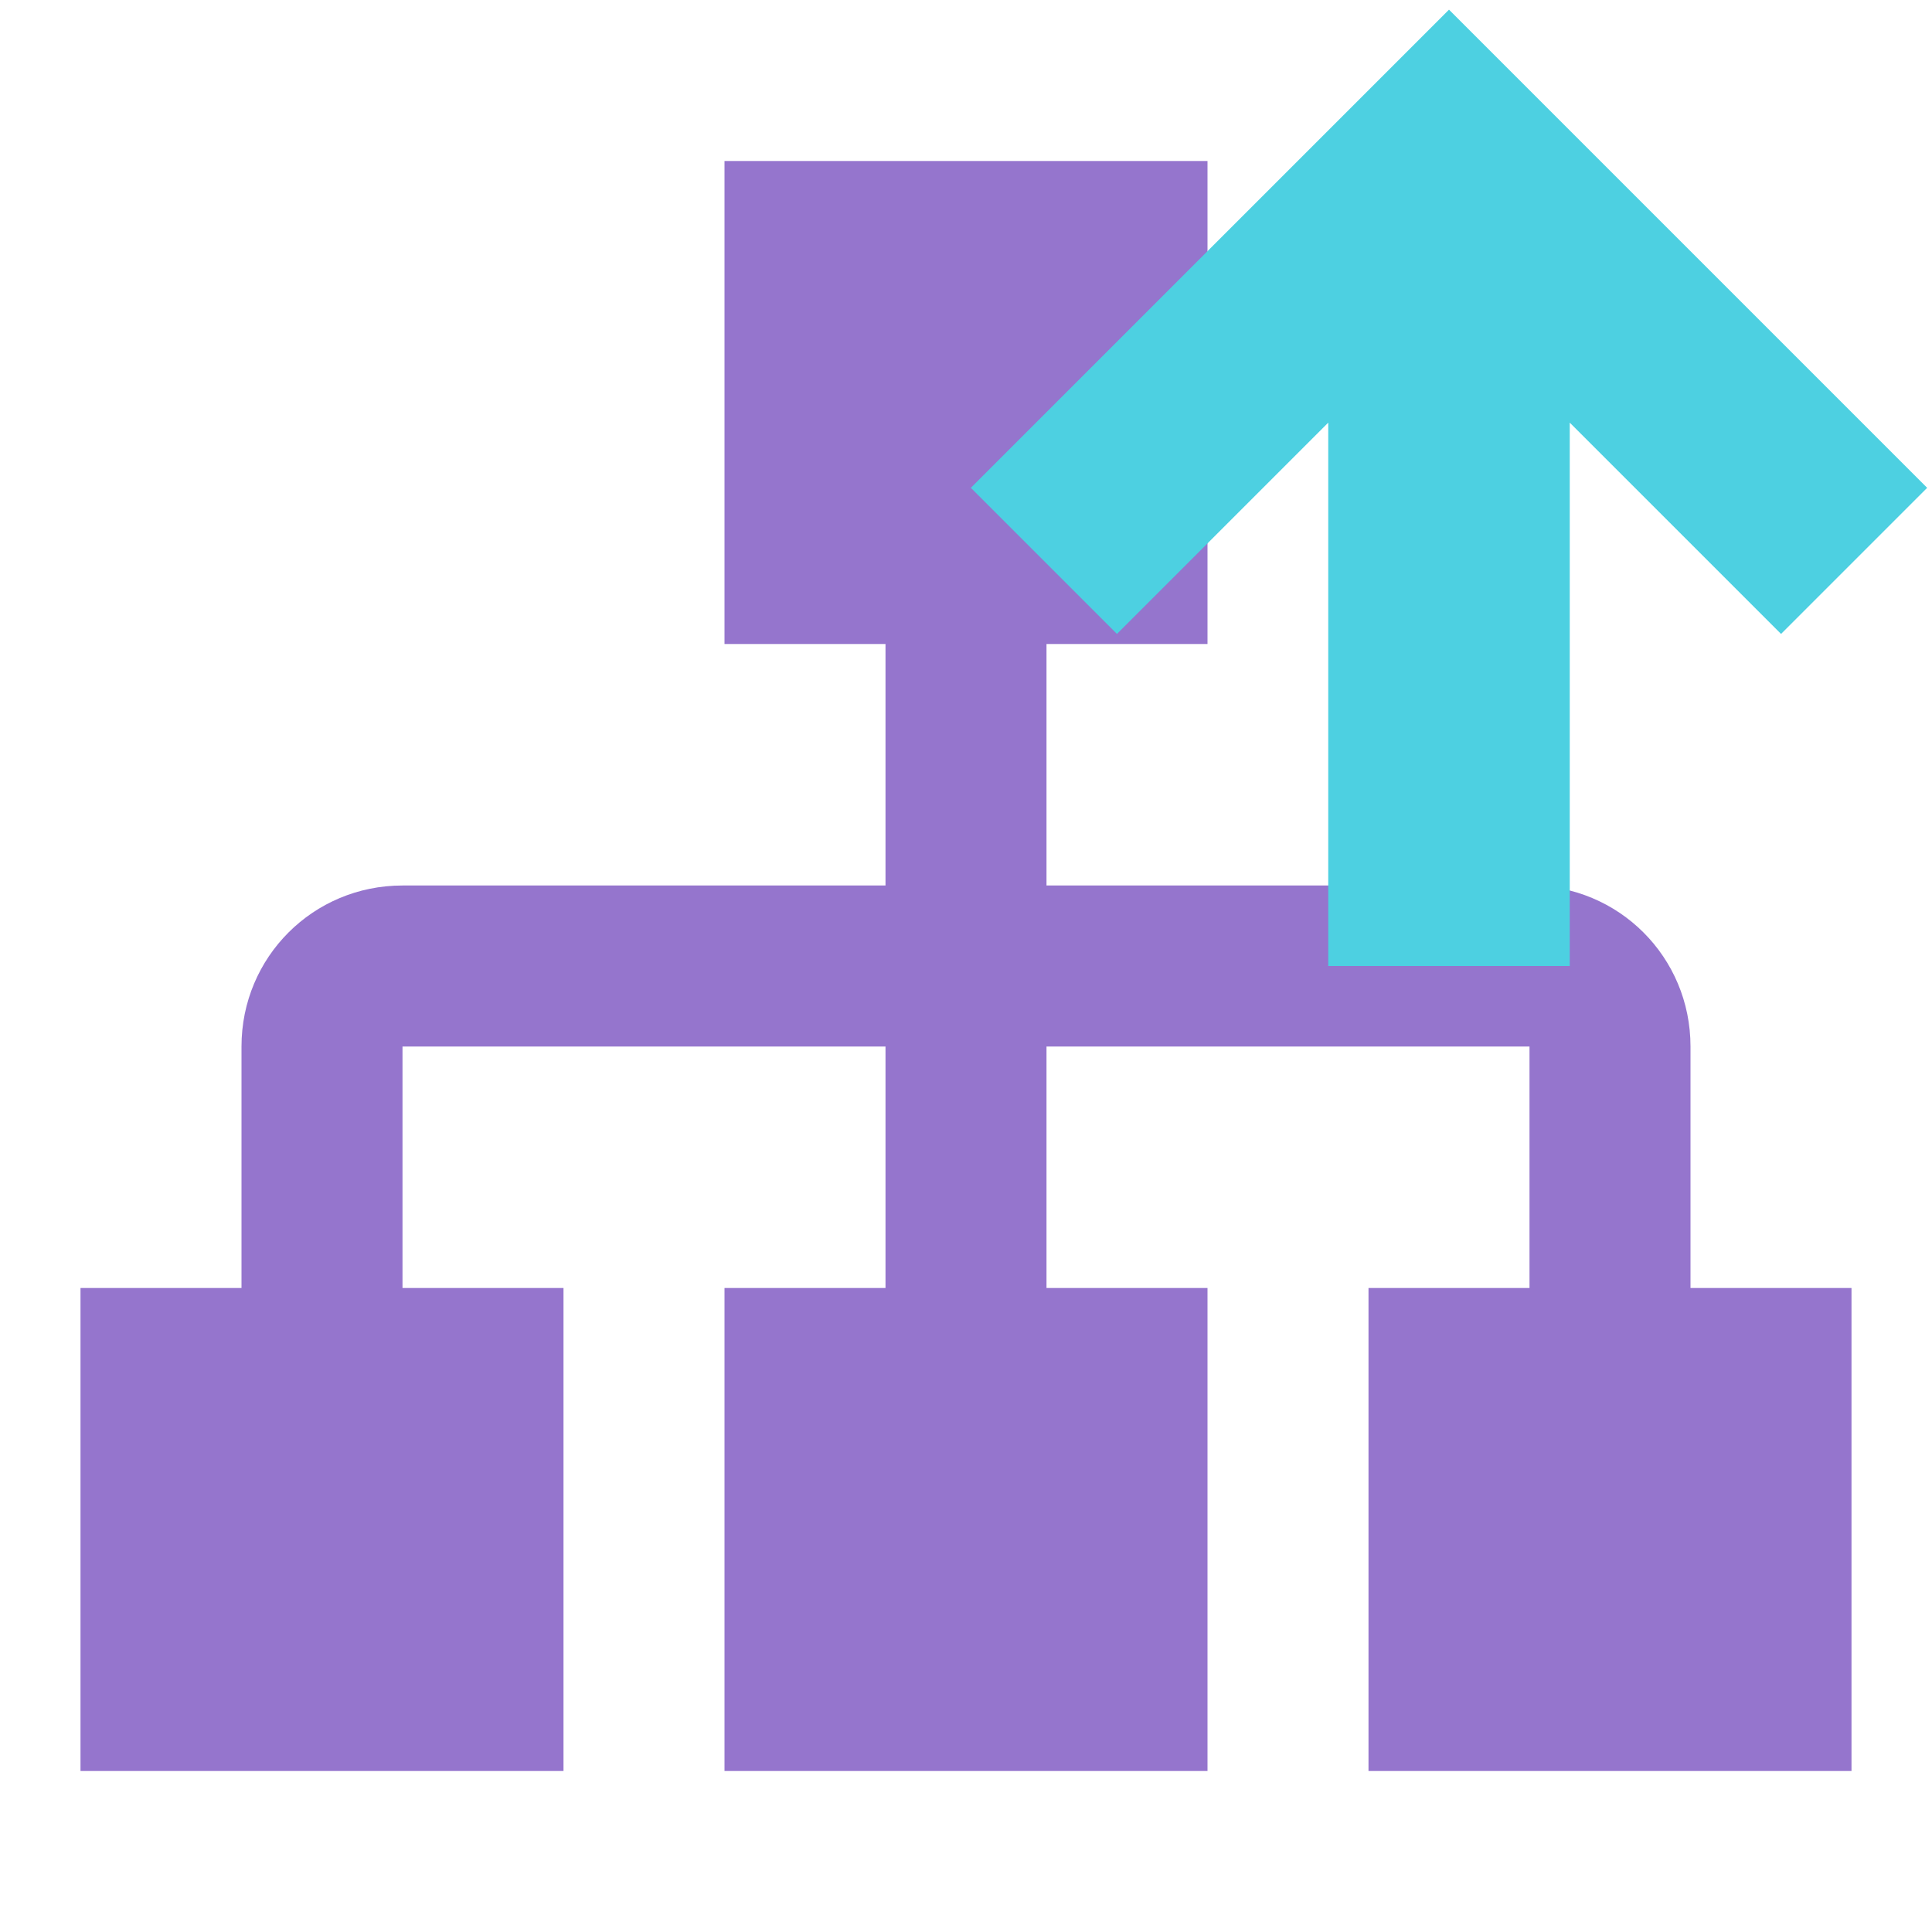
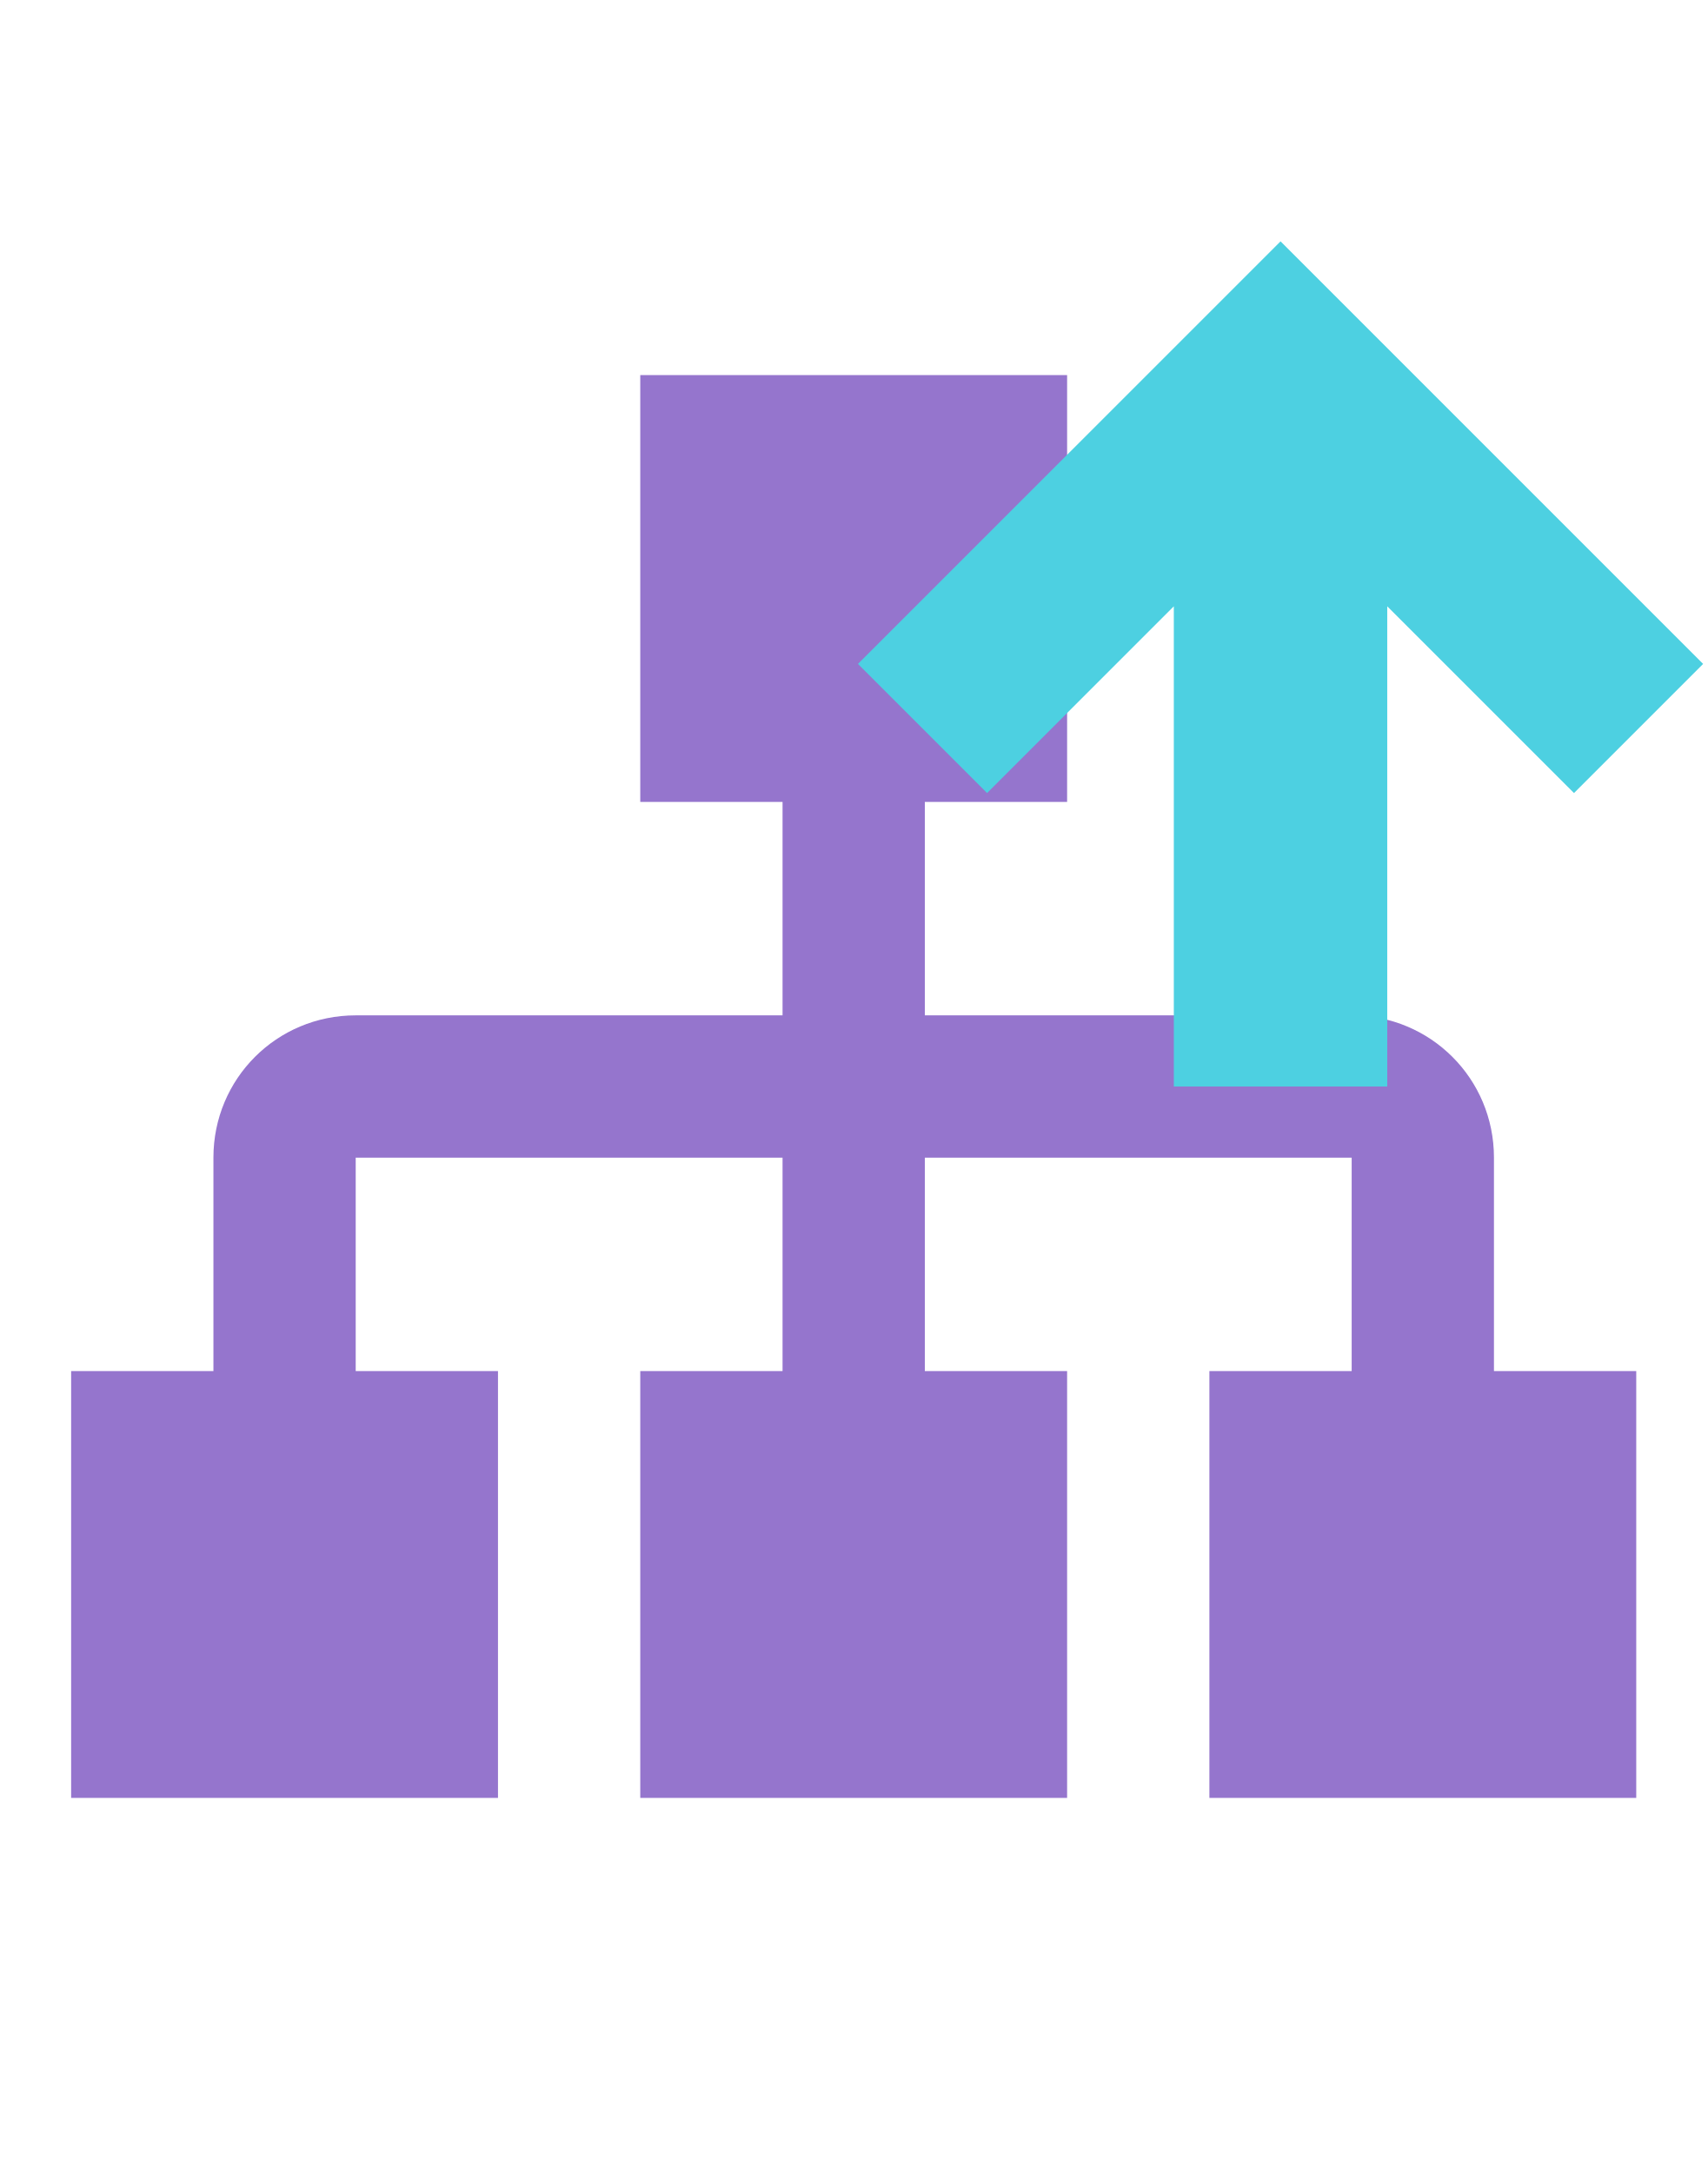
- <svg xmlns="http://www.w3.org/2000/svg" version="1.1" width="16px" height="16px" viewBox="0 0 24 24" fill="#9575CD">
+ <svg xmlns="http://www.w3.org/2000/svg" version="1.1" width="11px" height="14px" viewBox="0 0 24 24" fill="#9575CD">
  <path d="M9,2V8H11V11H5C3.89,11 3,11.89 3,13V16H1V22H7V16H5V13H11V16H9V22H15V16H13V13H19V16H17V22H23V16H21V13C21,11.89 20.11,11 19,11H13V8H15V2H9Z" />
  <path fill="#4DD0E1" transform="scale(0.75) translate(12 -4)" d="M14,20H10V11L6.5,14.5L4.08,12.08L12,4.16L19.92,12.08L17.5,14.5L14,11V20Z" />
</svg>
